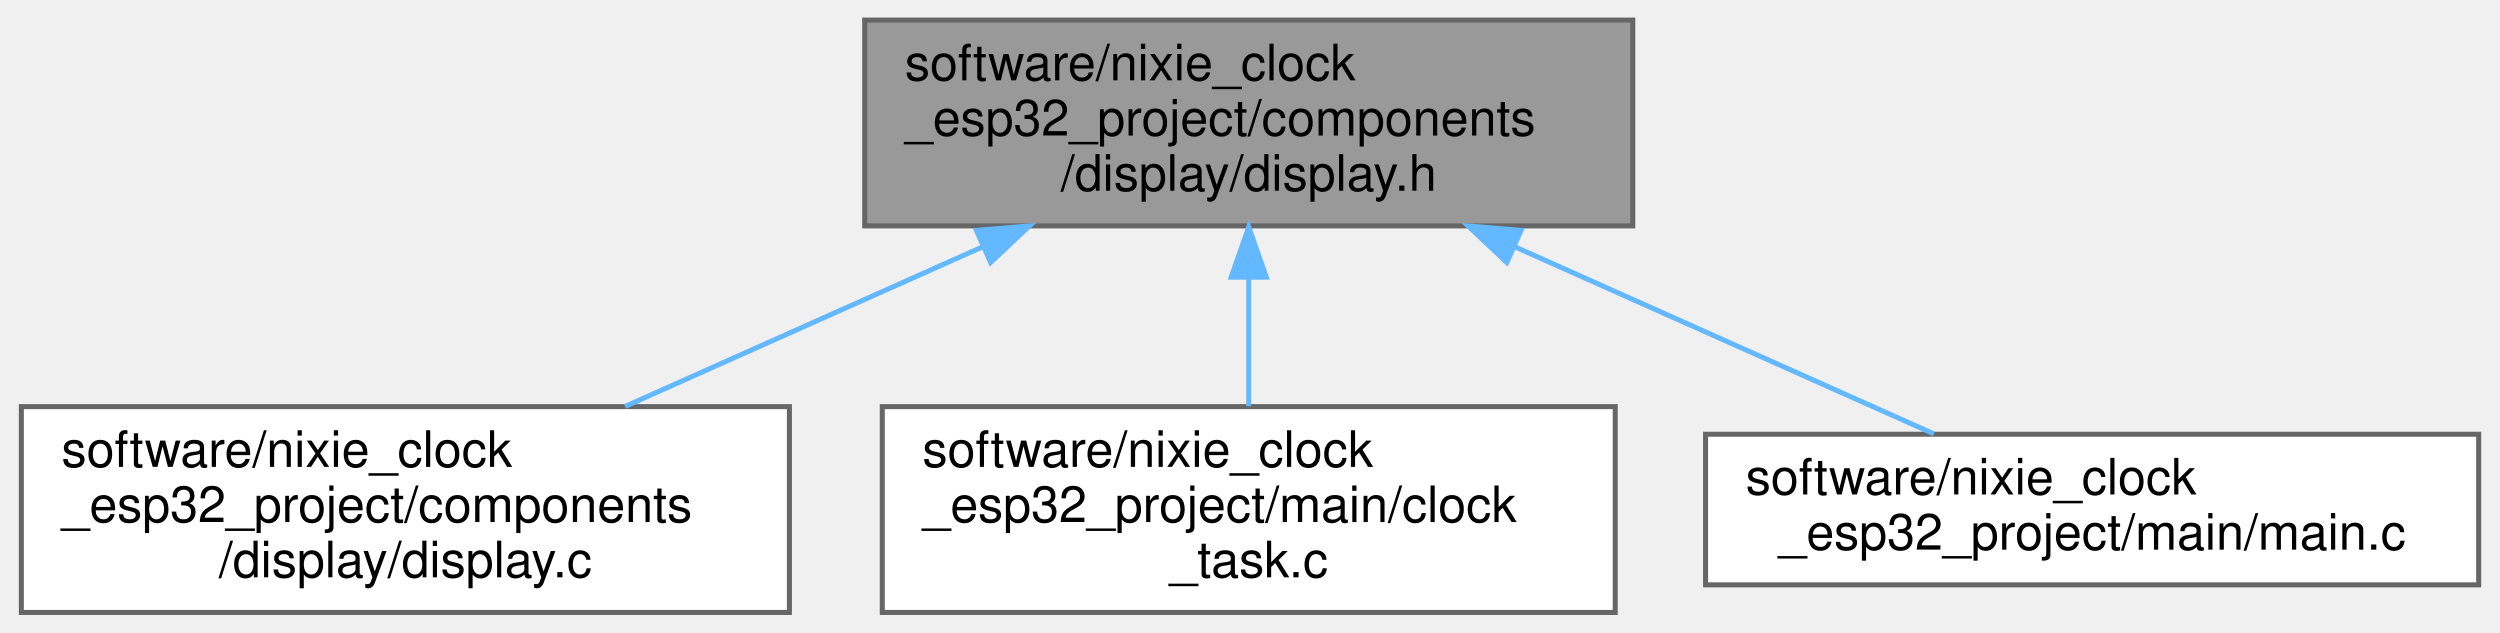
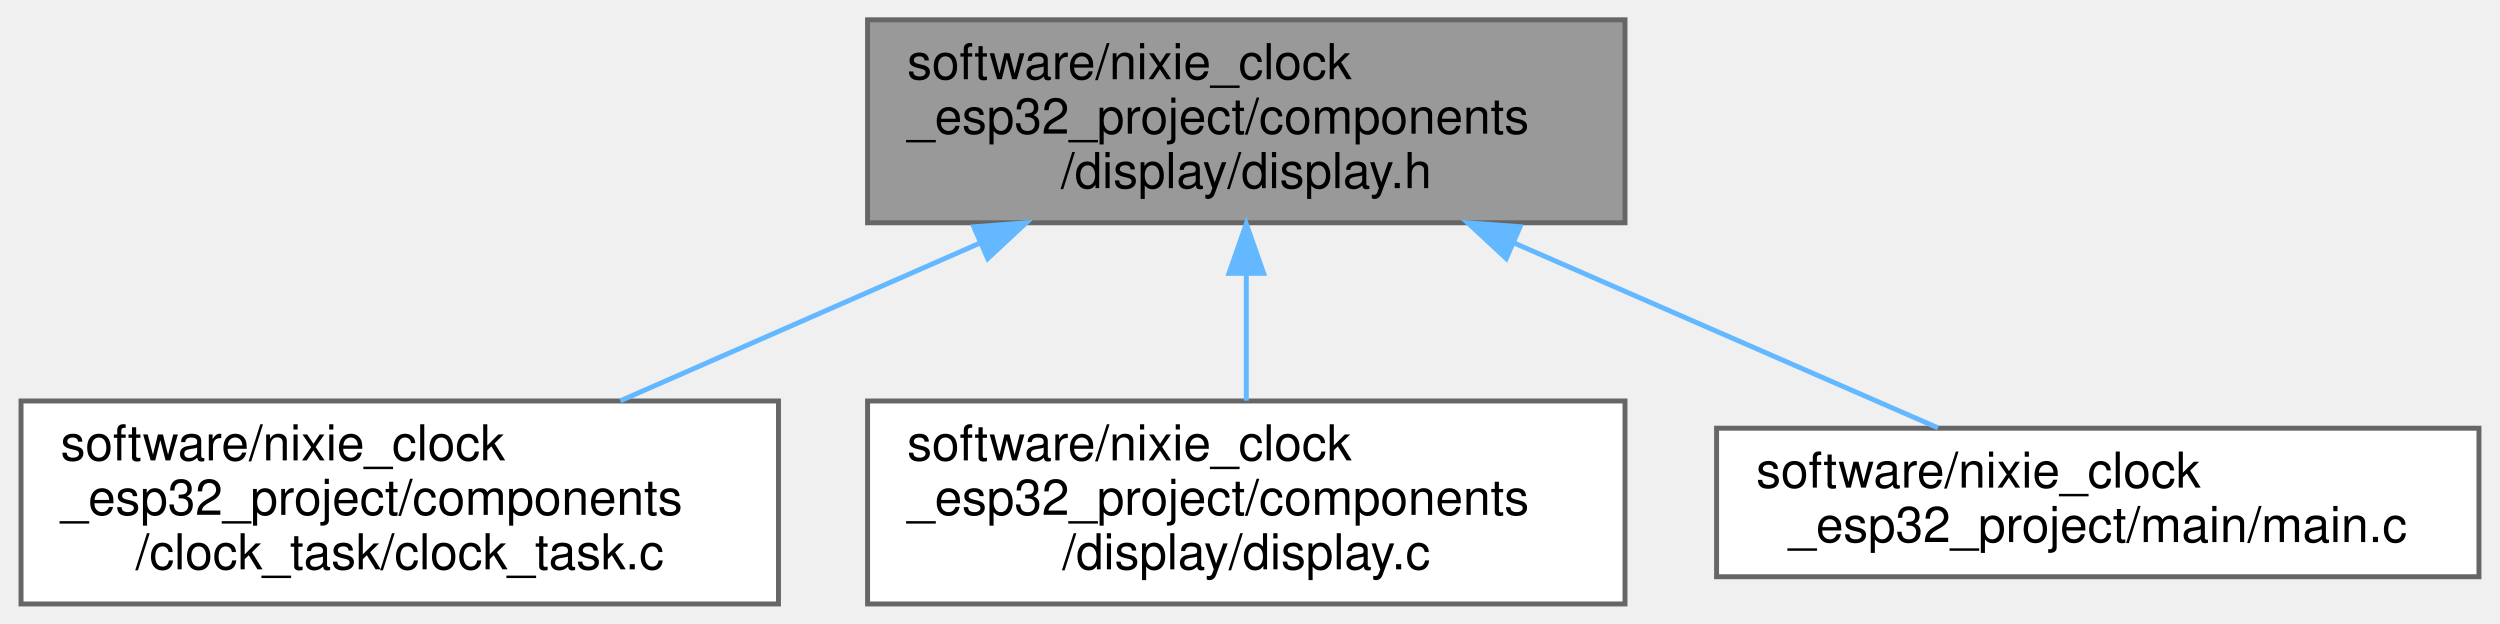
- <svg xmlns="http://www.w3.org/2000/svg" xmlns:xlink="http://www.w3.org/1999/xlink" width="498pt" height="126pt" viewBox="0.00 0.00 497.50 126.00">
+ <svg xmlns="http://www.w3.org/2000/svg" xmlns:xlink="http://www.w3.org/1999/xlink" width="505pt" height="126pt" viewBox="0.00 0.00 504.50 126.00">
  <g id="graph0" class="graph" transform="scale(1 1) rotate(0) translate(4 122)">
    <g id="Node000001" class="node">
      <g id="a_Node000001">
        <a xlink:title=" ">
-           <polygon fill="#999999" stroke="#666666" points="321,-118 168,-118 168,-77 321,-77 321,-118" />
-           <text text-anchor="start" x="176" y="-106" font-family="Helvetica,sans-Serif" font-size="10.00">software/nixie_clock</text>
-           <text text-anchor="start" x="176" y="-95" font-family="Helvetica,sans-Serif" font-size="10.00">_esp32_project/components</text>
-           <text text-anchor="middle" x="244.5" y="-84" font-family="Helvetica,sans-Serif" font-size="10.00">/display/display.h</text>
+           <polygon fill="#999999" stroke="#666666" points="324,-118 171,-118 171,-77 324,-77 324,-118" />
+           <text text-anchor="start" x="179" y="-106" font-family="Helvetica,sans-Serif" font-size="10.00">software/nixie_clock</text>
+           <text text-anchor="start" x="179" y="-95" font-family="Helvetica,sans-Serif" font-size="10.00">_esp32_project/components</text>
+           <text text-anchor="middle" x="247.5" y="-84" font-family="Helvetica,sans-Serif" font-size="10.00">/display/display.h</text>
        </a>
      </g>
    </g>
    <g id="Node000002" class="node">
      <g id="a_Node000002">
-         <a xlink:href="display_8c.html" target="_top" xlink:title=" ">
+         <a xlink:href="clock__task_8c.html" target="_top" xlink:title=" ">
          <polygon fill="white" stroke="#666666" points="153,-41 0,-41 0,0 153,0 153,-41" />
          <text text-anchor="start" x="8" y="-29" font-family="Helvetica,sans-Serif" font-size="10.00">software/nixie_clock</text>
          <text text-anchor="start" x="8" y="-18" font-family="Helvetica,sans-Serif" font-size="10.00">_esp32_project/components</text>
-           <text text-anchor="middle" x="76.5" y="-7" font-family="Helvetica,sans-Serif" font-size="10.00">/display/display.c</text>
+           <text text-anchor="middle" x="76.5" y="-7" font-family="Helvetica,sans-Serif" font-size="10.00">/clock_task/clock_task.c</text>
        </a>
      </g>
    </g>
    <g id="edge1_Node000001_Node000002" class="edge">
      <g id="a_edge1_Node000001_Node000002">
        <a xlink:title=" ">
-           <path fill="none" stroke="#63b8ff" d="M191.54,-72.86C168.61,-62.62 142.07,-50.77 120.27,-41.04" />
-           <polygon fill="#63b8ff" stroke="#63b8ff" points="190.24,-76.11 200.8,-76.99 193.09,-69.72 190.24,-76.11" />
+           <path fill="none" stroke="#63b8ff" d="M193.6,-72.86C170.25,-62.62 143.25,-50.77 121.06,-41.04" />
+           <polygon fill="#63b8ff" stroke="#63b8ff" points="192.45,-76.18 203.02,-76.99 195.27,-69.77 192.45,-76.18" />
        </a>
      </g>
    </g>
    <g id="Node000003" class="node">
      <g id="a_Node000003">
-         <a xlink:href="clock__task_8c.html" target="_top" xlink:title=" ">
-           <polygon fill="white" stroke="#666666" points="317.5,-41 171.5,-41 171.5,0 317.5,0 317.5,-41" />
-           <text text-anchor="start" x="179.5" y="-29" font-family="Helvetica,sans-Serif" font-size="10.00">software/nixie_clock</text>
-           <text text-anchor="start" x="179.5" y="-18" font-family="Helvetica,sans-Serif" font-size="10.00">_esp32_project/main/clock</text>
-           <text text-anchor="middle" x="244.5" y="-7" font-family="Helvetica,sans-Serif" font-size="10.00">_task.c</text>
+         <a xlink:href="display_8c.html" target="_top" xlink:title=" ">
+           <polygon fill="white" stroke="#666666" points="324,-41 171,-41 171,0 324,0 324,-41" />
+           <text text-anchor="start" x="179" y="-29" font-family="Helvetica,sans-Serif" font-size="10.00">software/nixie_clock</text>
+           <text text-anchor="start" x="179" y="-18" font-family="Helvetica,sans-Serif" font-size="10.00">_esp32_project/components</text>
+           <text text-anchor="middle" x="247.5" y="-7" font-family="Helvetica,sans-Serif" font-size="10.00">/display/display.c</text>
        </a>
      </g>
    </g>
    <g id="edge2_Node000001_Node000003" class="edge">
      <g id="a_edge2_Node000001_Node000003">
        <a xlink:title=" ">
-           <path fill="none" stroke="#63b8ff" d="M244.5,-66.69C244.5,-58.08 244.5,-48.9 244.5,-41.07" />
-           <polygon fill="#63b8ff" stroke="#63b8ff" points="241,-66.79 244.5,-76.79 248,-66.79 241,-66.79" />
+           <path fill="none" stroke="#63b8ff" d="M247.5,-66.69C247.5,-58.08 247.5,-48.9 247.5,-41.07" />
+           <polygon fill="#63b8ff" stroke="#63b8ff" points="244,-66.79 247.5,-76.79 251,-66.79 244,-66.79" />
        </a>
      </g>
    </g>
    <g id="Node000004" class="node">
      <g id="a_Node000004">
        <a xlink:href="main_8c.html" target="_top" xlink:title=" ">
-           <polygon fill="white" stroke="#666666" points="489.5,-35.5 335.5,-35.5 335.5,-5.5 489.5,-5.5 489.5,-35.5" />
-           <text text-anchor="start" x="343.5" y="-23.5" font-family="Helvetica,sans-Serif" font-size="10.00">software/nixie_clock</text>
-           <text text-anchor="middle" x="412.5" y="-12.5" font-family="Helvetica,sans-Serif" font-size="10.00">_esp32_project/main/main.c</text>
+           <polygon fill="white" stroke="#666666" points="496.5,-35.5 342.5,-35.5 342.5,-5.5 496.5,-5.5 496.5,-35.5" />
+           <text text-anchor="start" x="350.5" y="-23.5" font-family="Helvetica,sans-Serif" font-size="10.00">software/nixie_clock</text>
+           <text text-anchor="middle" x="419.5" y="-12.5" font-family="Helvetica,sans-Serif" font-size="10.00">_esp32_project/main/main.c</text>
        </a>
      </g>
    </g>
    <g id="edge3_Node000001_Node000004" class="edge">
      <g id="a_edge3_Node000001_Node000004">
        <a xlink:title=" ">
-           <path fill="none" stroke="#63b8ff" d="M297.66,-72.77C325.06,-60.54 357.54,-46.04 380.96,-35.58" />
-           <polygon fill="#63b8ff" stroke="#63b8ff" points="295.91,-69.72 288.2,-76.99 298.76,-76.11 295.91,-69.72" />
+           <path fill="none" stroke="#63b8ff" d="M301.56,-72.93C329.68,-60.66 363.13,-46.08 387.2,-35.58" />
+           <polygon fill="#63b8ff" stroke="#63b8ff" points="300.01,-69.79 292.24,-76.99 302.81,-76.2 300.01,-69.79" />
        </a>
      </g>
    </g>
  </g>
</svg>
